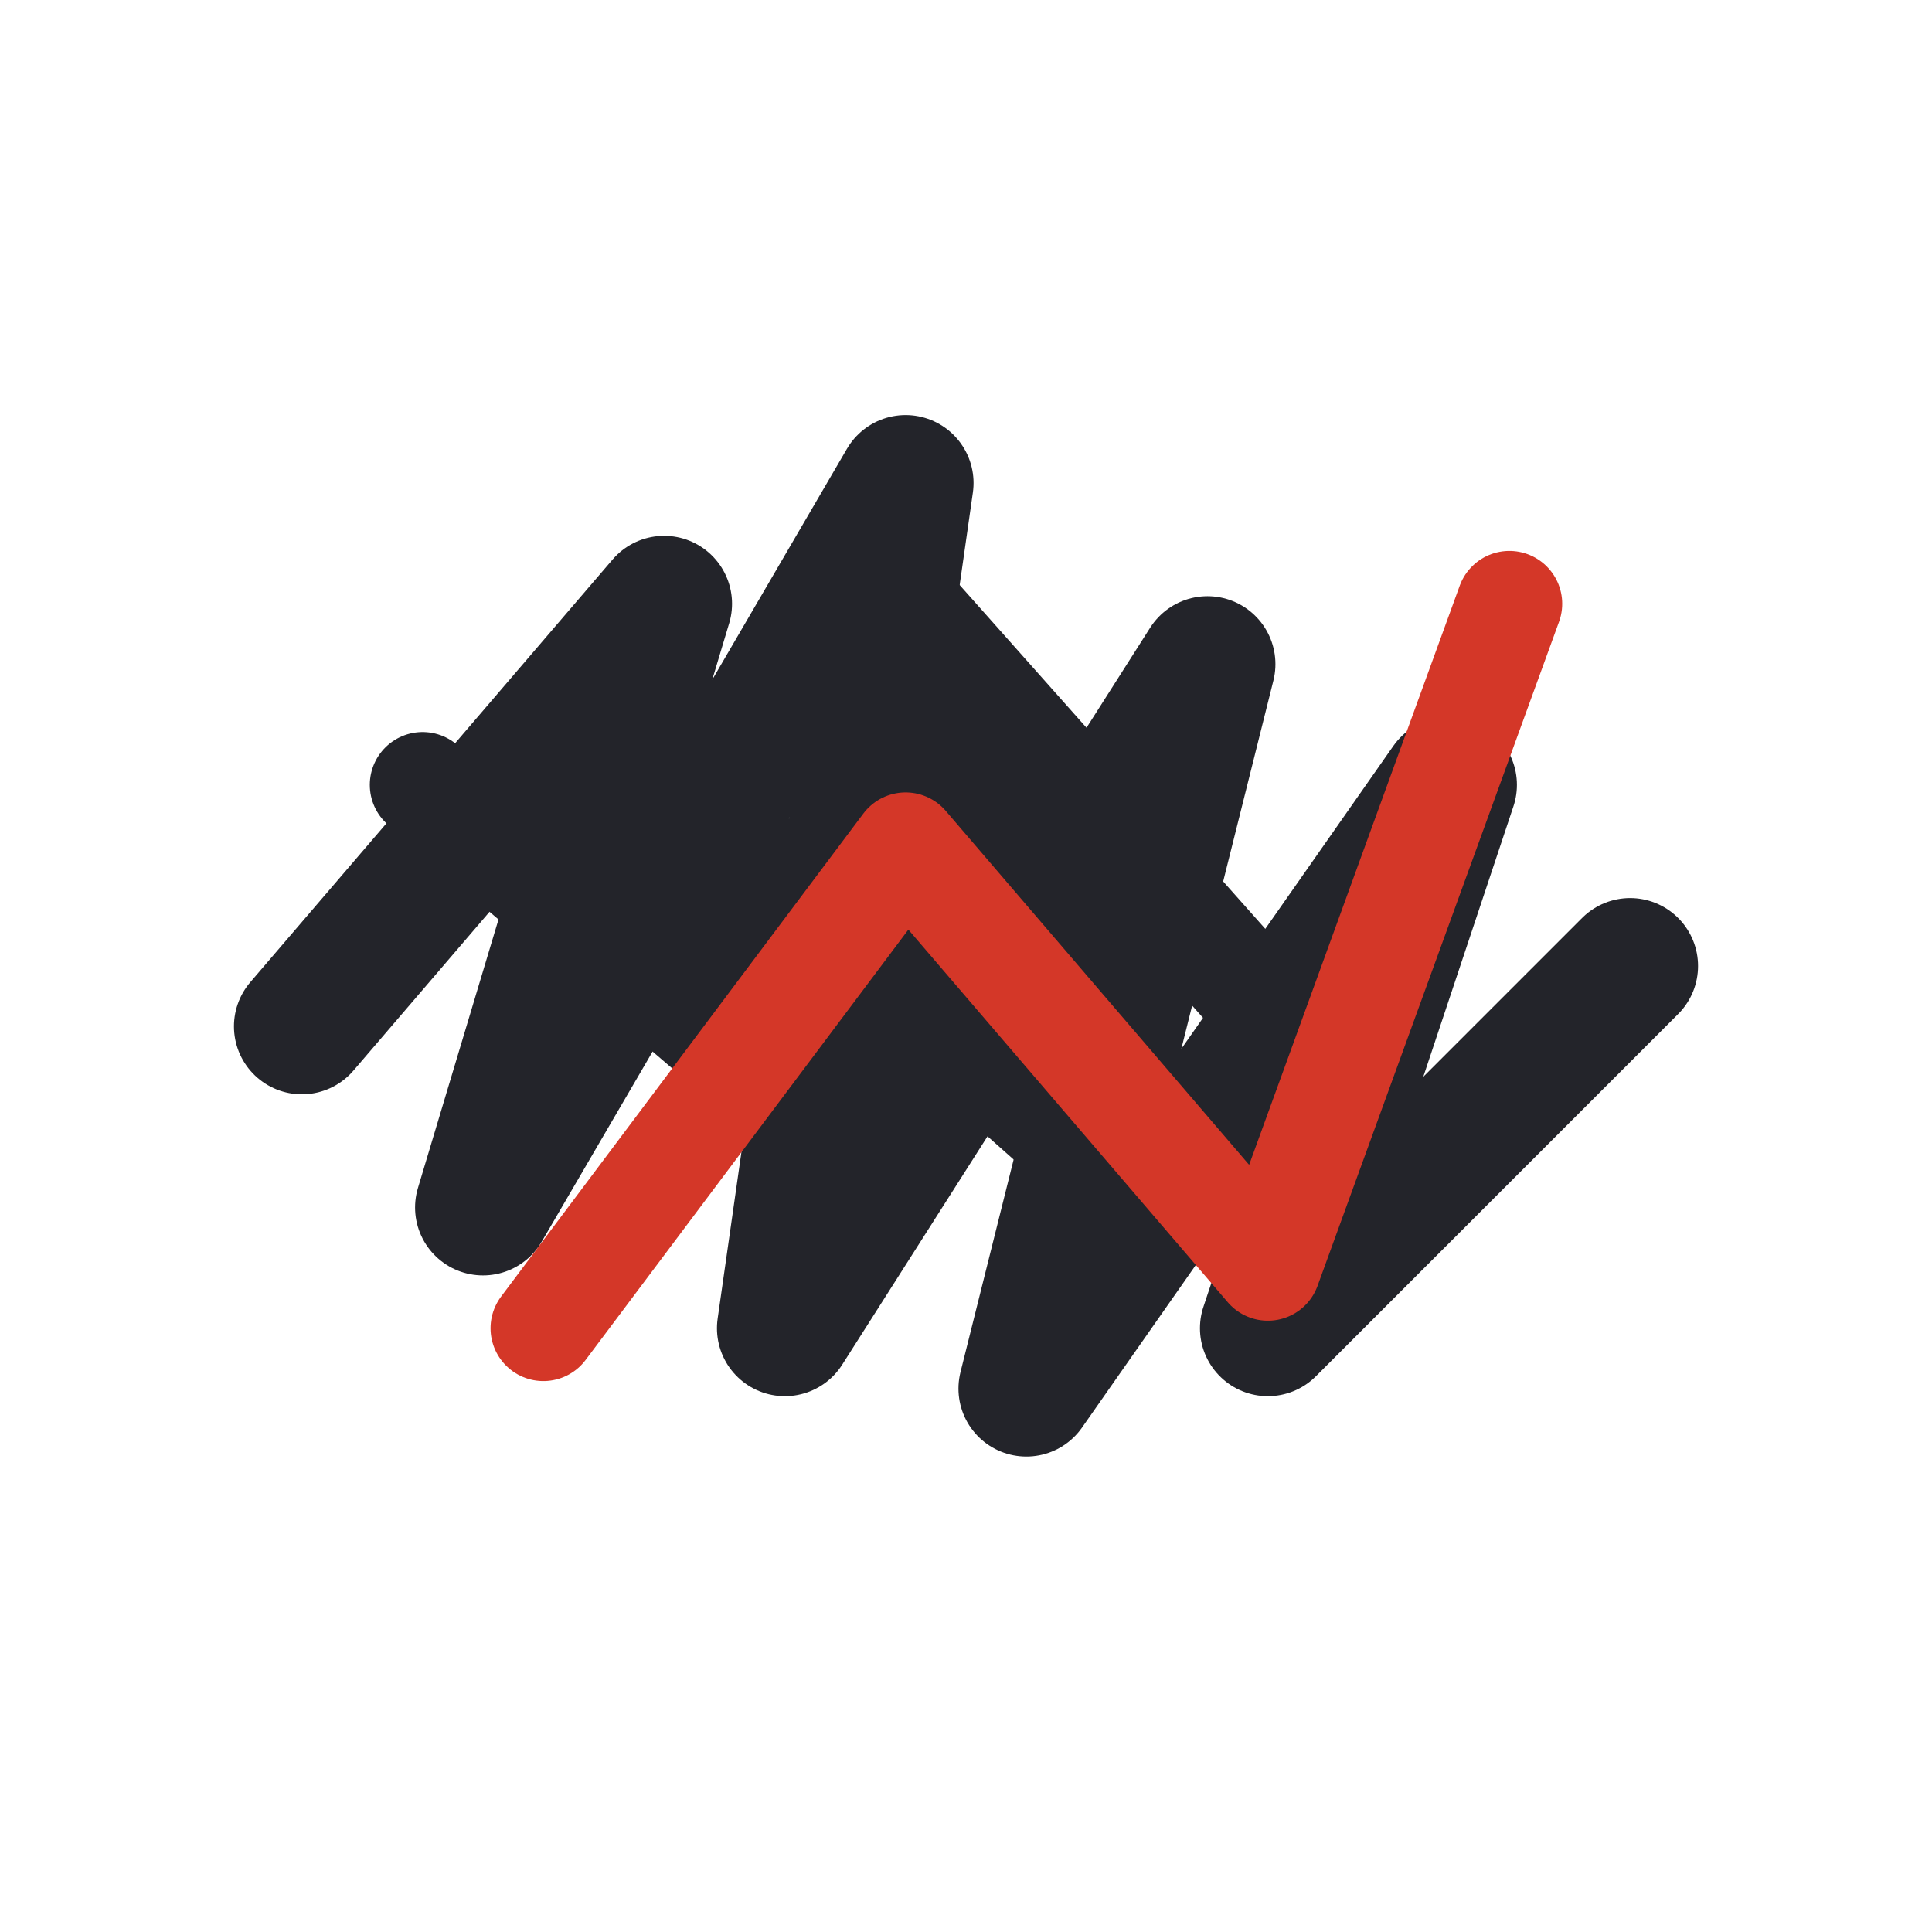
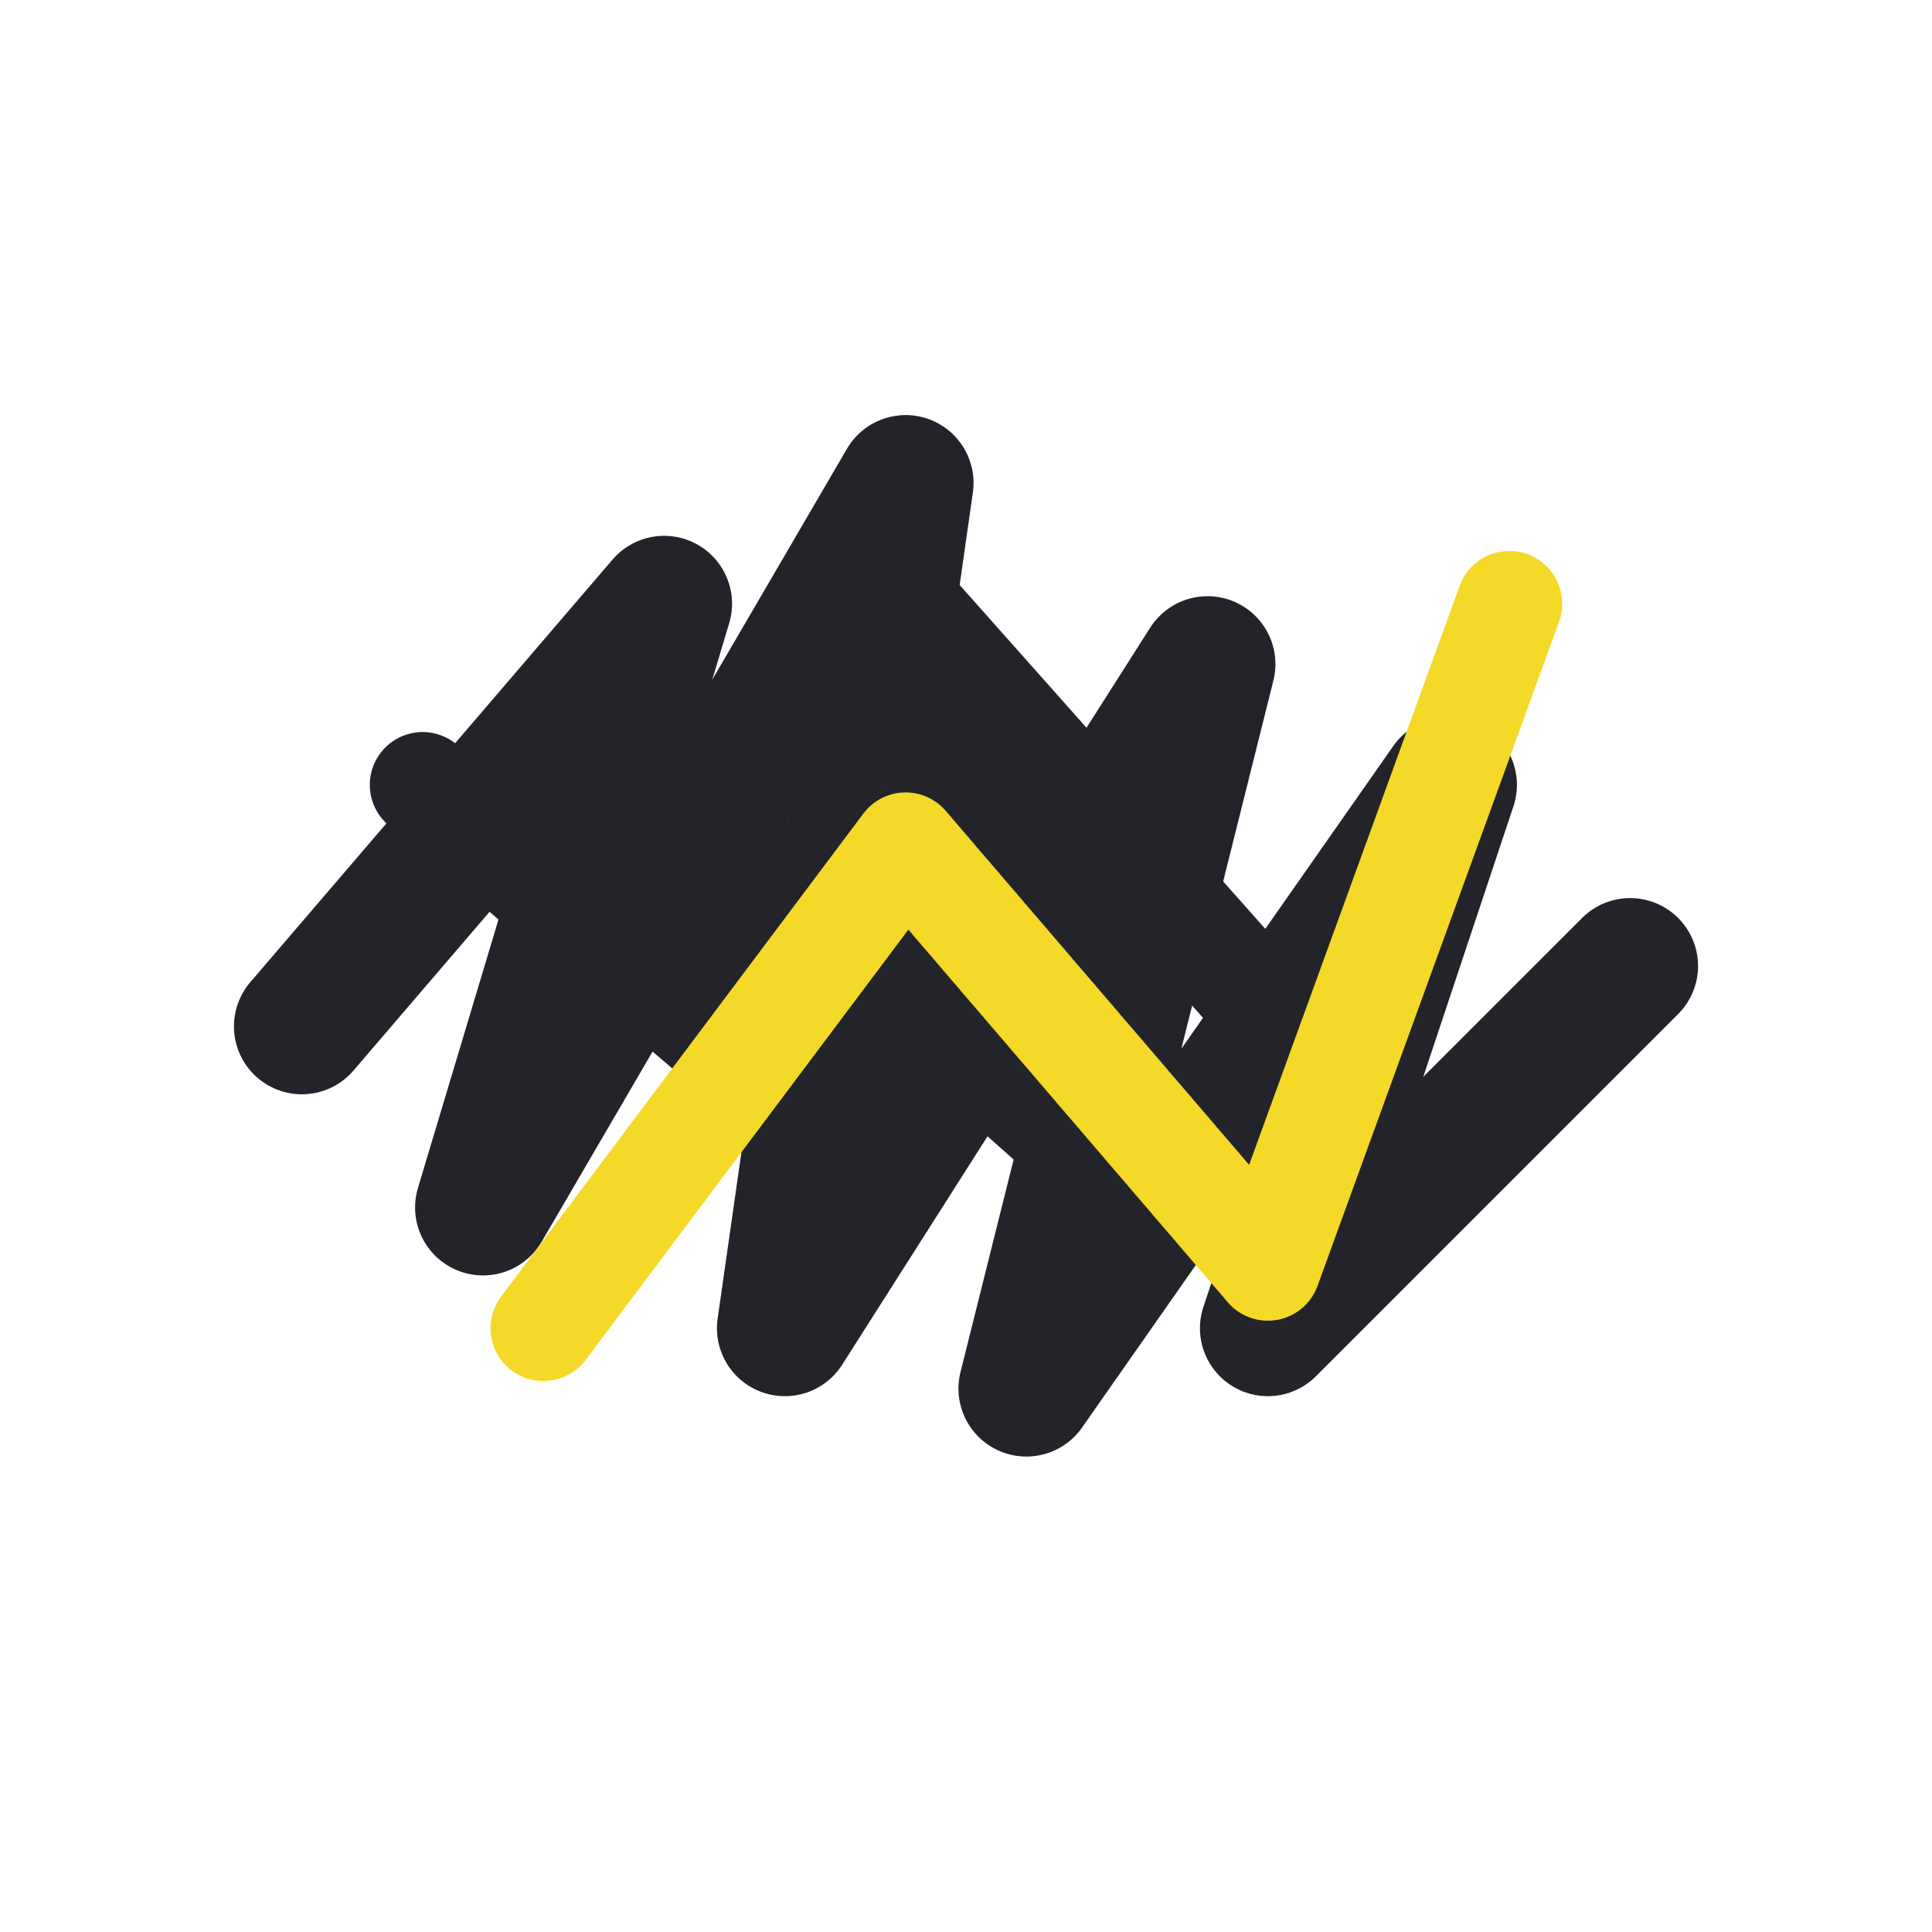
<svg xmlns="http://www.w3.org/2000/svg" viewBox="0 0 64 64">
  <g fill="none" stroke-linecap="round" stroke-linejoin="round">
    <polyline stroke="#23242a" stroke-width="4.5" points="10,34 22,20 16,40 30,16 26,44 40,22 34,46 48,26 42,44 54,32" />
    <polyline stroke="#23242a" stroke-width="3.5" points="14,26 28,38 20,24 38,40 30,20 46,38" />
-     <polyline stroke="#d43728" stroke-width="3.5" points="18,44 30,28 42,42 50,20" />
+     <polyline stroke="#f5d928" stroke-width="3.5" points="18,44 30,28 42,42 50,20" />
  </g>
</svg>
